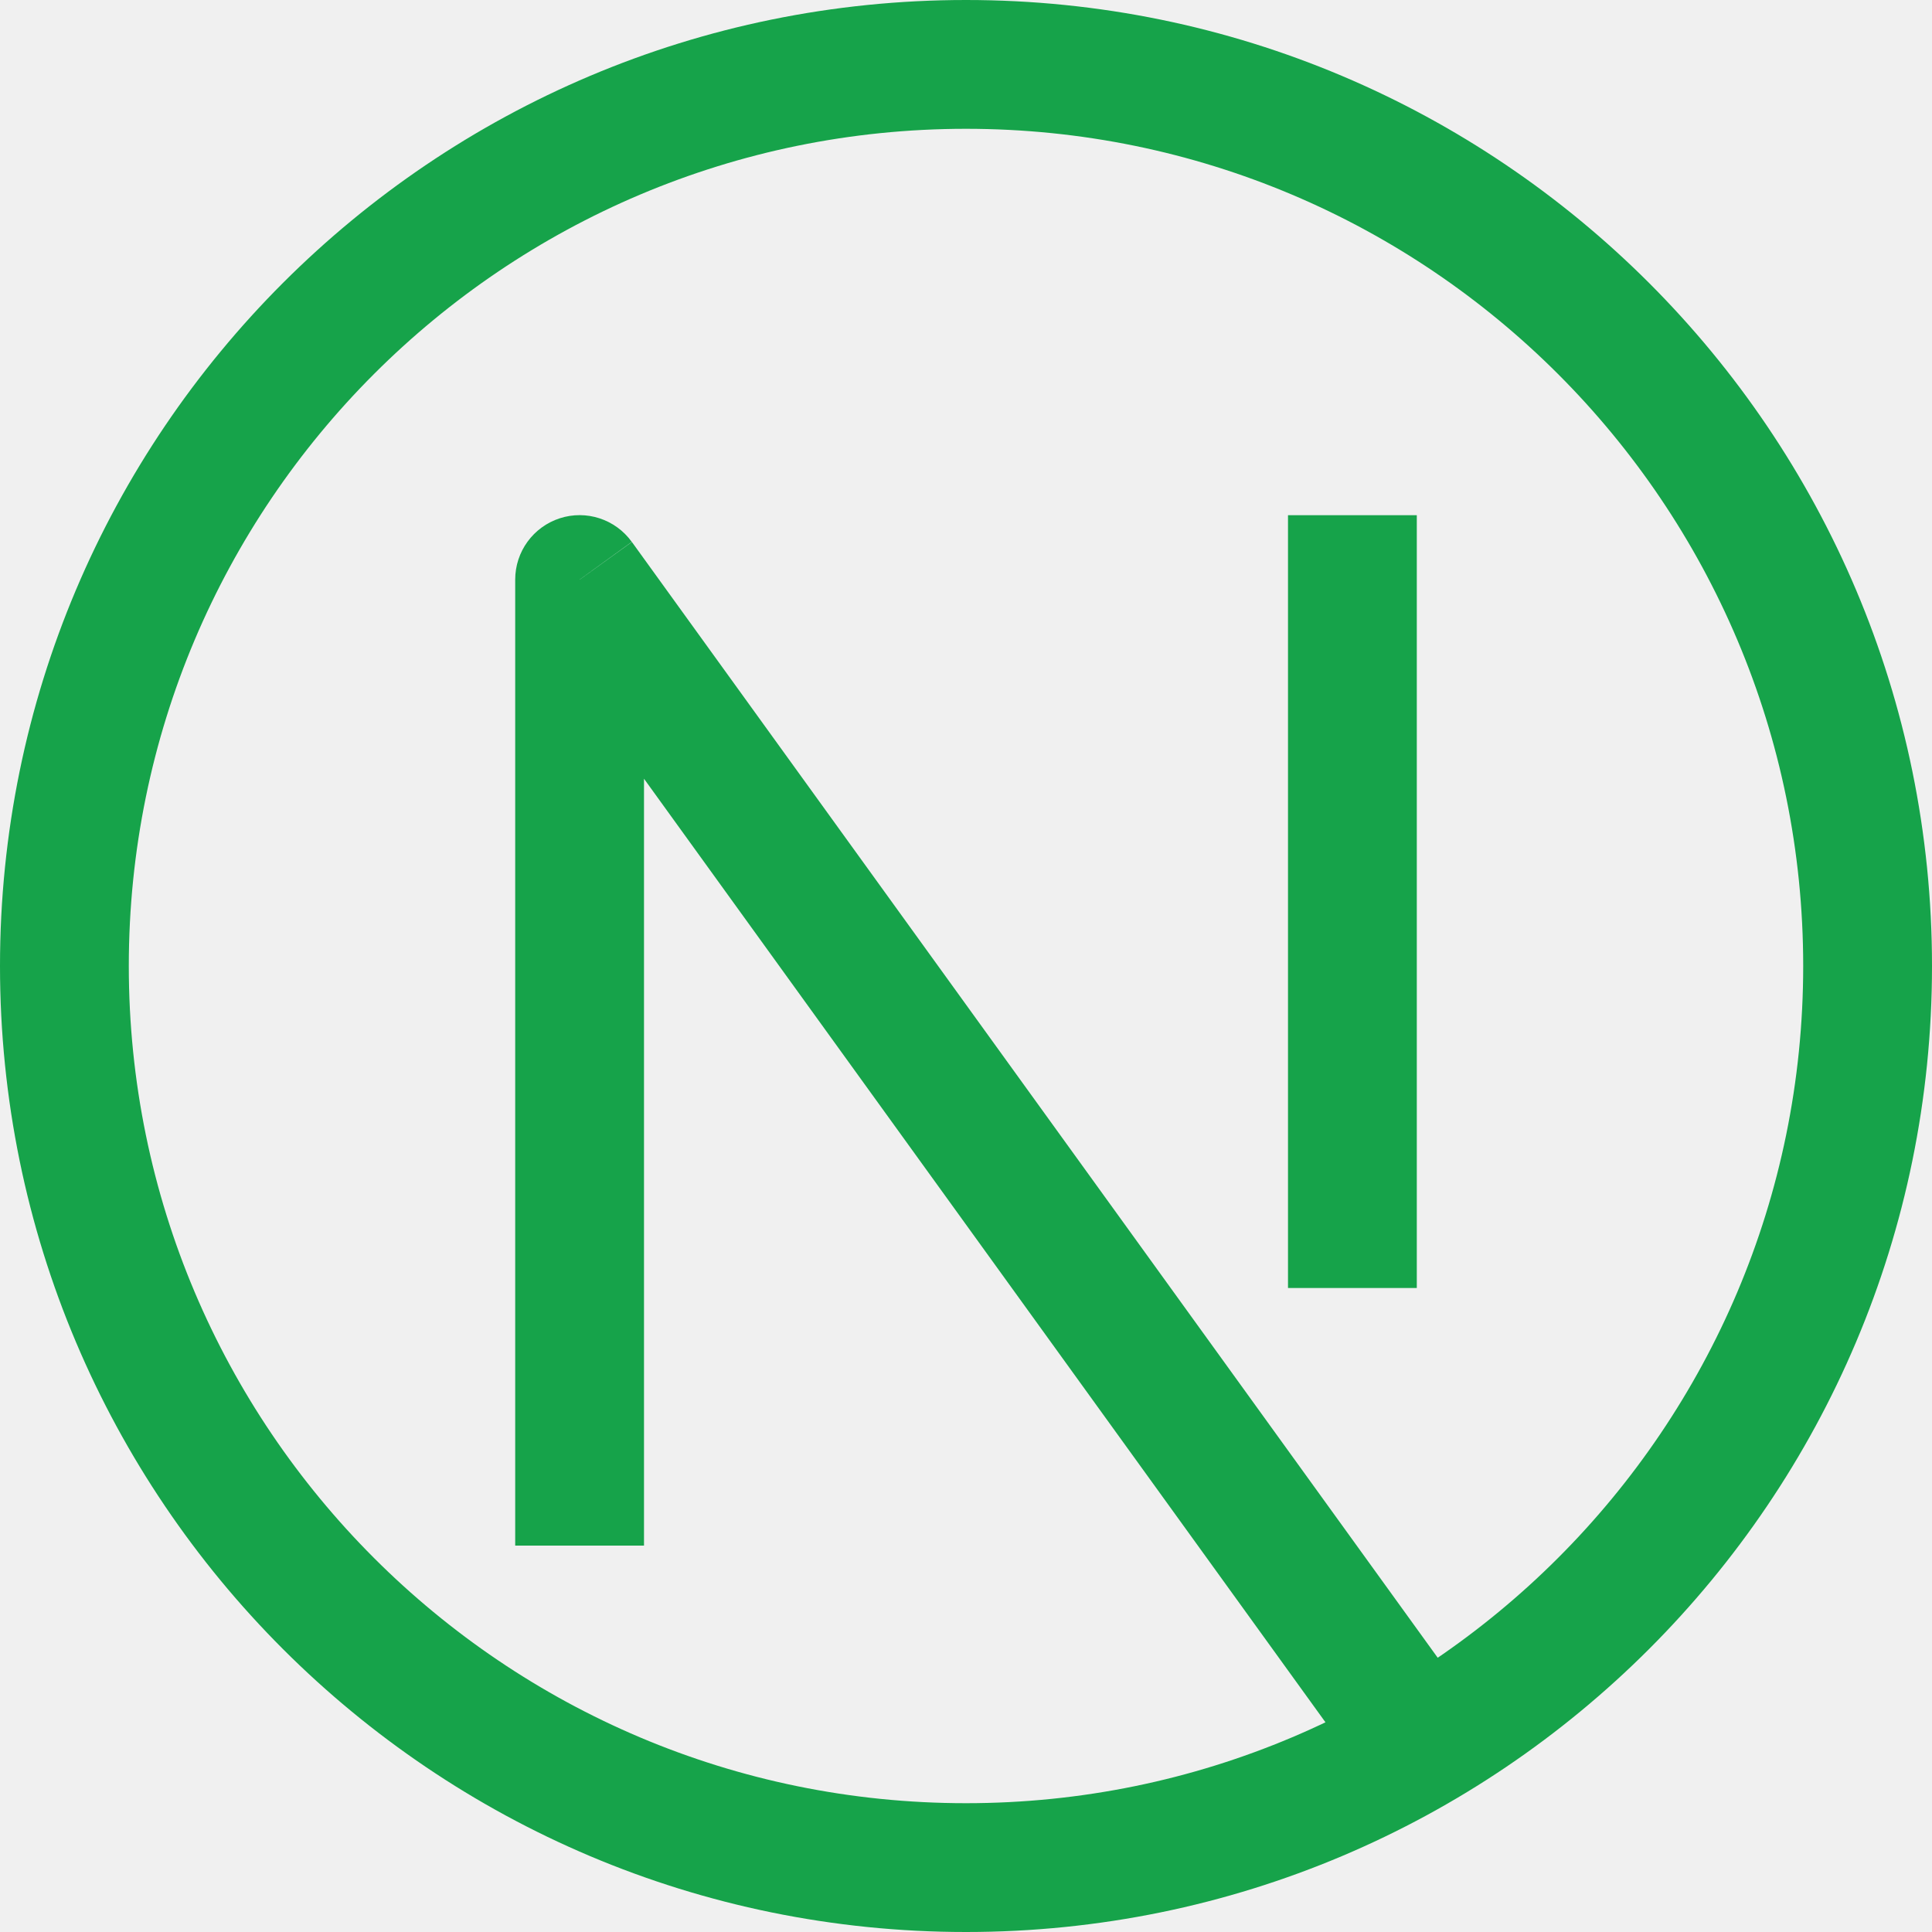
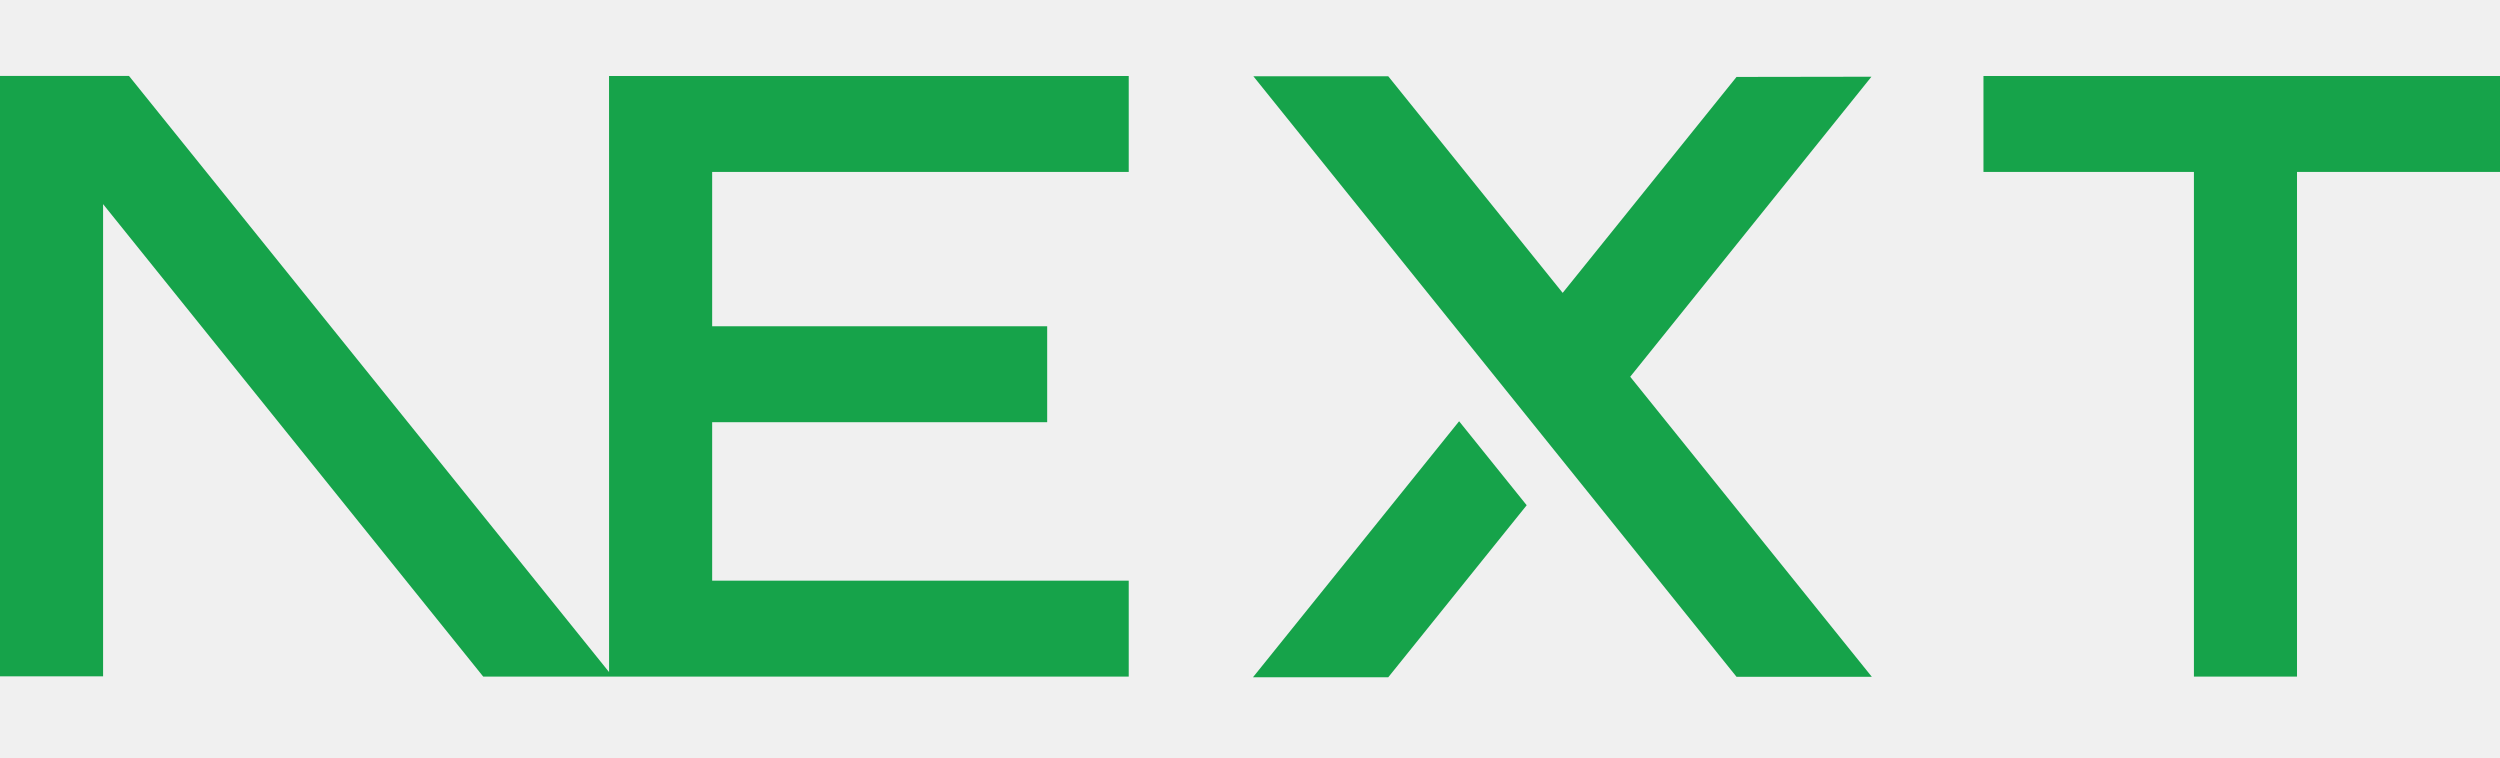
- <svg xmlns="http://www.w3.org/2000/svg" fill="#16a34a" height="15" viewBox="0 0 15 15" width="15">
-   <path d="m4.5 4.5.405-.293c-.127-.176-.353-.25-.559-.183-.206.067-.346.259-.346.476zm3 9.5c-3.59 0-6.5-2.91-6.5-6.5h-1c0 4.142 3.358 7.5 7.5 7.5zm6.5-6.5c0 3.59-2.91 6.5-6.5 6.5v1c4.142 0 7.5-3.358 7.5-7.5zm-6.5-6.5c3.59 0 6.5 2.91 6.5 6.5h1c0-4.142-3.358-7.5-7.5-7.5zm0-1c-4.142 0-7.5 3.358-7.5 7.5h1c0-3.59 2.91-6.5 6.5-6.5zm-2.5 12v-7.5h-1v7.5zm-.905-7.207 6.5 9.0.811-.585-6.5-9zm5.905-.793v6h1v-6z" />
+ <svg xmlns="http://www.w3.org/2000/svg" width="132" height="40" viewBox="0 0 132 40" fill="none">
+   <mask id="mask0_1027_53" style="mask-type:luminance" maskUnits="userSpaceOnUse" x="0" y="4" width="132" height="32">
+     <path d="M132 4H0V36H132V4Z" fill="white" />
+   </mask>
+   <g mask="url(#mask0_1027_53)">
+     <path d="M132.167 4.013V9.078H121.282V35.723H115.839V9.078H104.727V4.013H132.167ZM25.513 35.723L5.443 10.778V35.71H0V4H6.803L32.159 35.486L32.159 9.078L32.157 4.013H59.597V9.078H37.602V17.226H55.291V22.291H37.602V30.659H59.597V35.723H25.513ZM77.041 22.242L80.609 26.677L73.299 35.761H66.156L77.041 22.242ZM73.299 4.026L82.509 15.463L91.689 4.062L98.812 4.051L86.075 19.892L98.833 35.736H91.689L66.177 4.026H73.299Z" fill="#16a34a" />
+   </g>
</svg>
